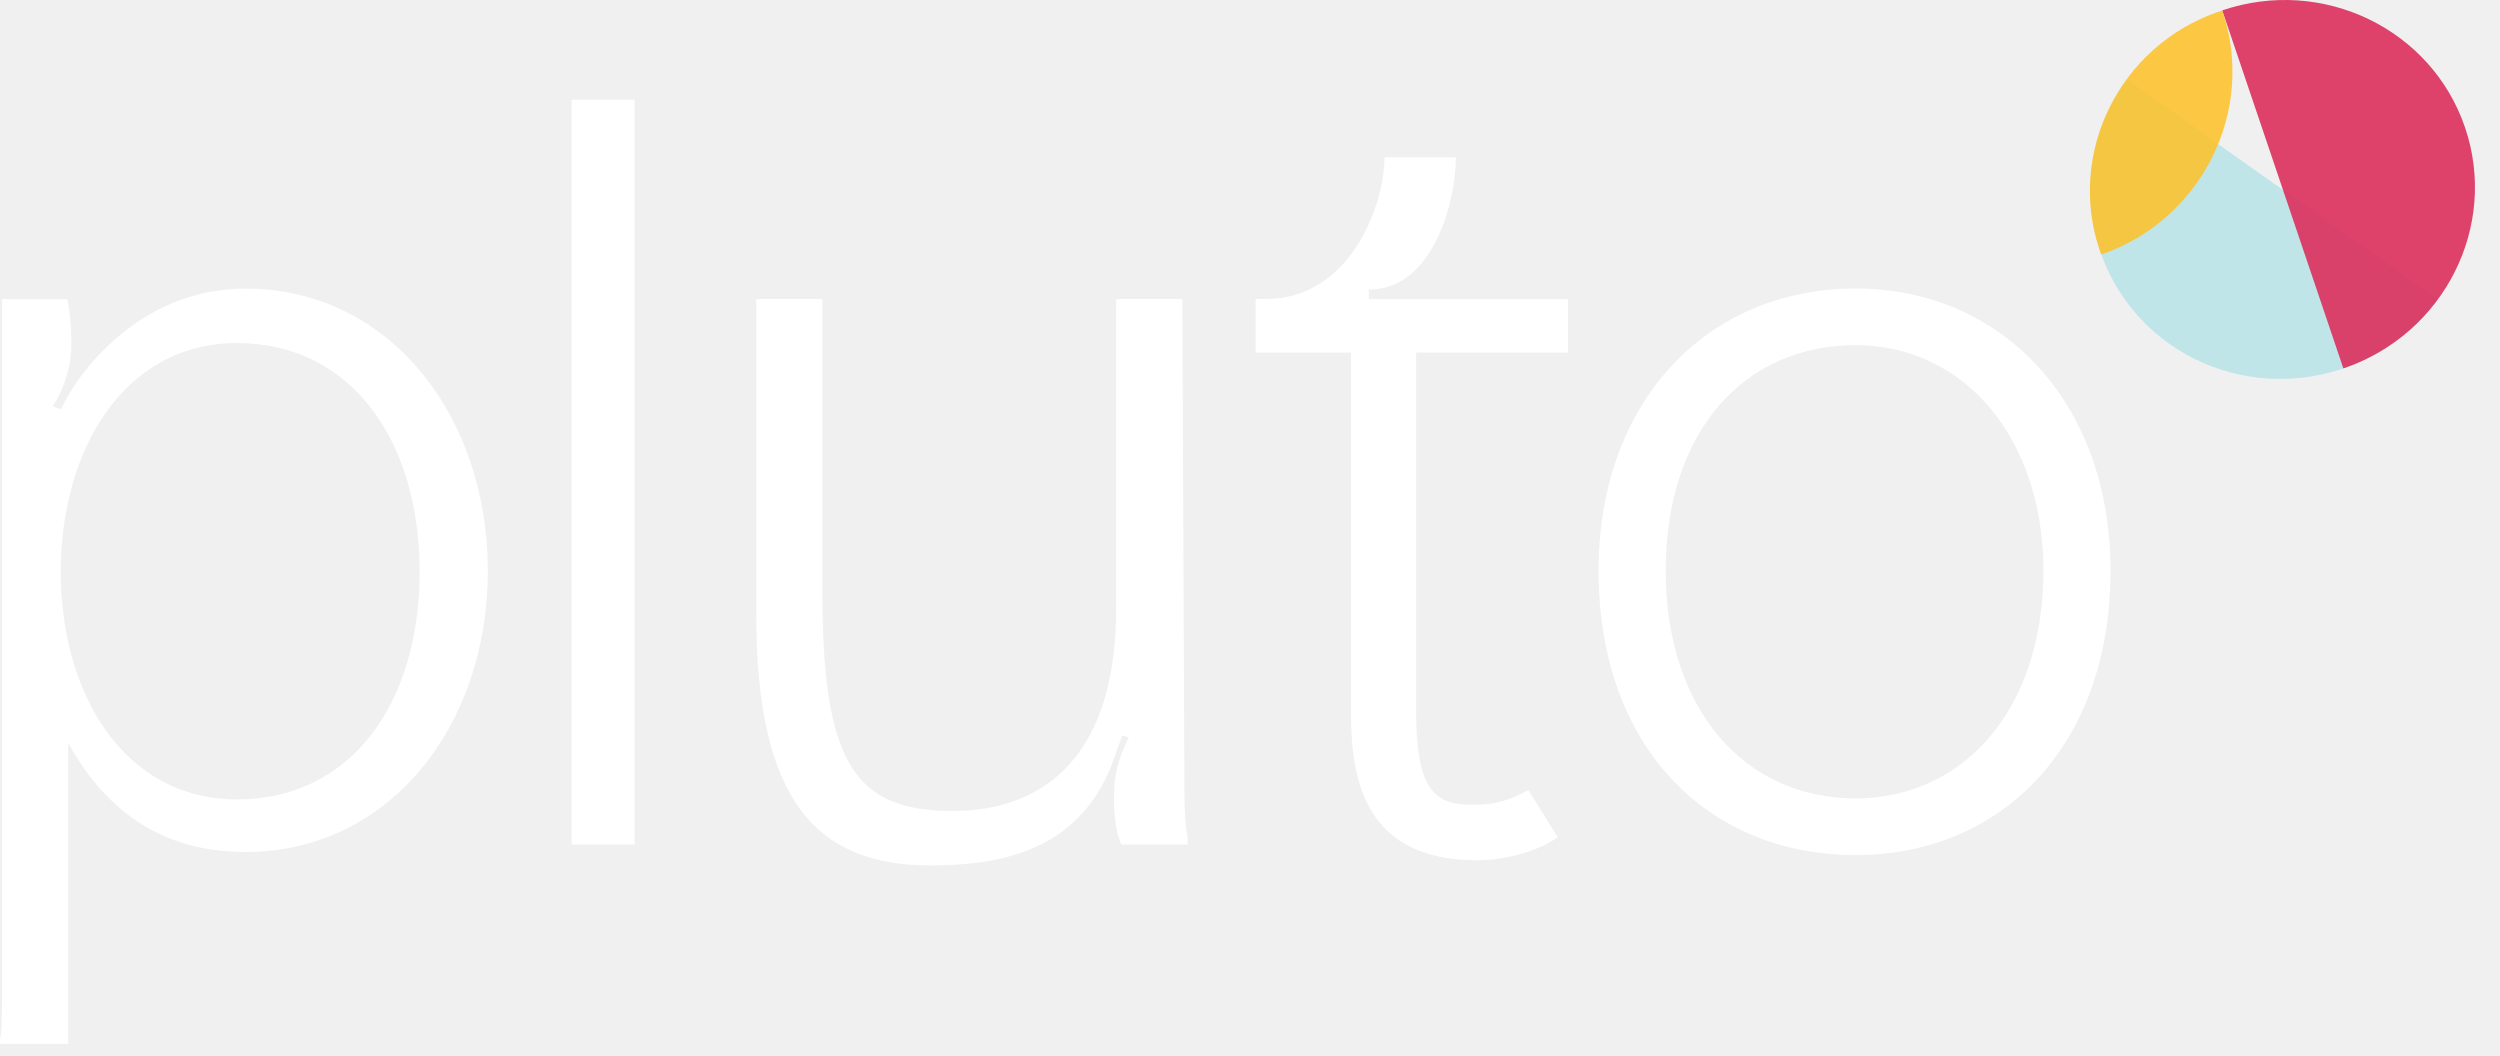
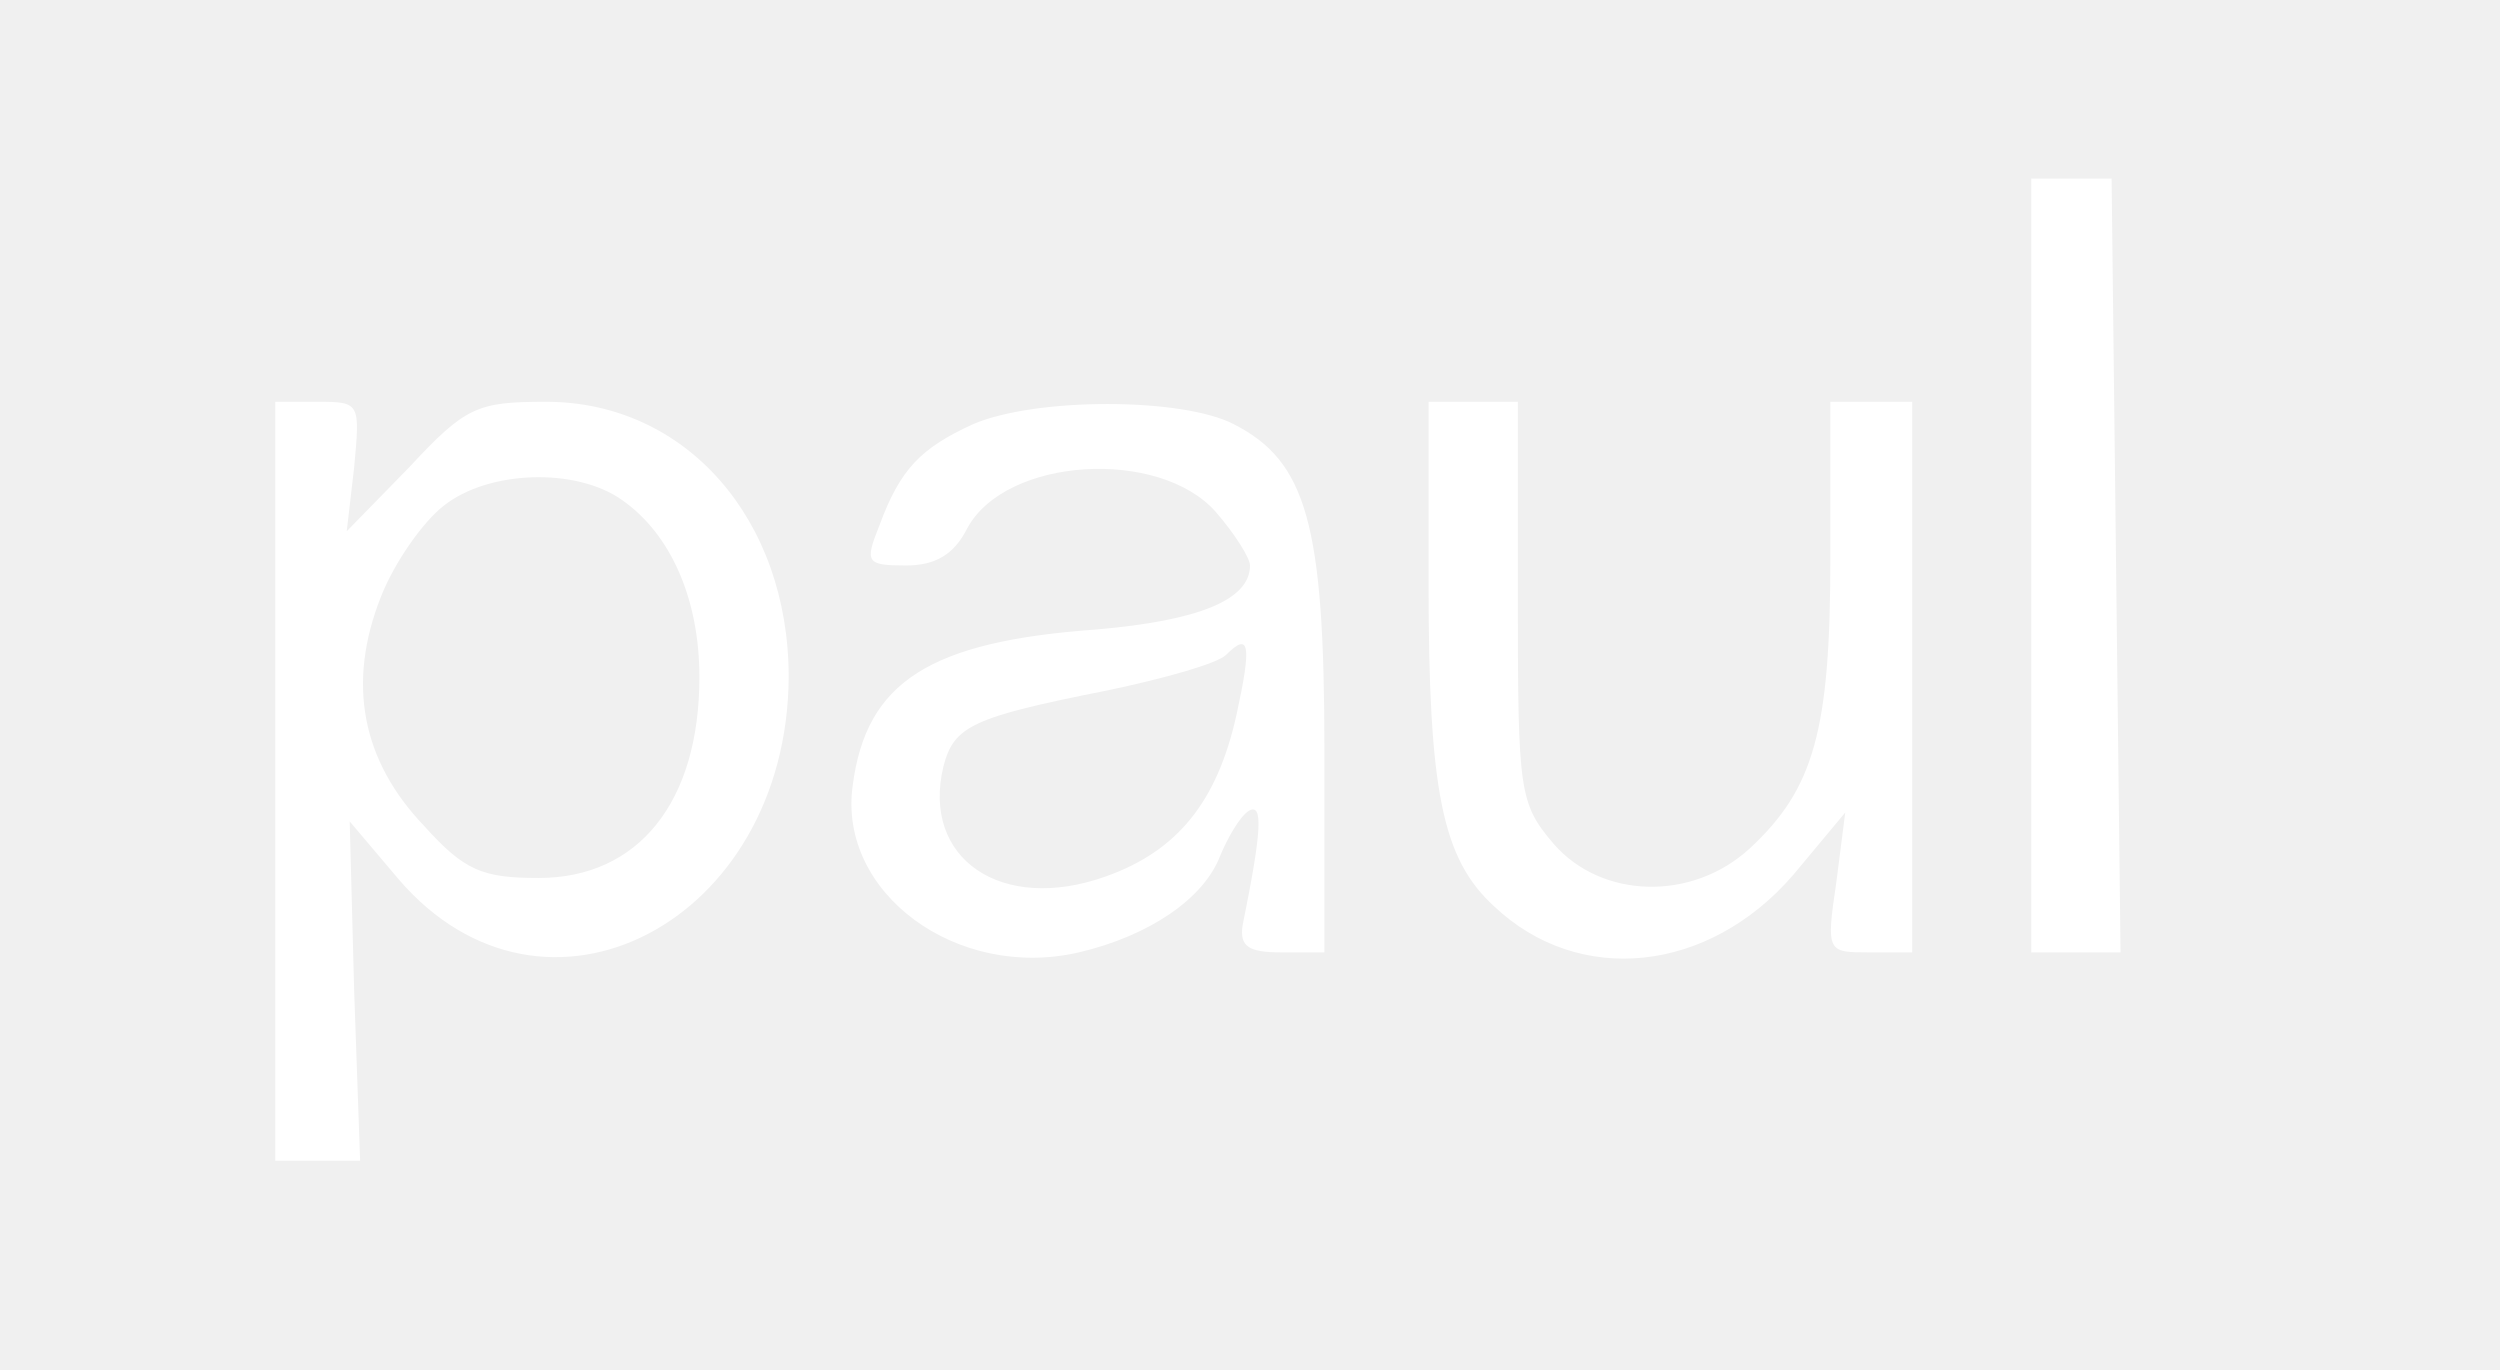
- <svg xmlns="http://www.w3.org/2000/svg" width="109" height="46" viewBox="0 0 109 46" fill="none">
-   <path d="M18.296 24.93C18.296 19.165 15.277 14.958 10.337 14.958C5.397 14.958 2.65 19.624 2.65 24.93C2.65 30.236 5.395 34.855 10.337 34.855C15.279 34.855 18.296 30.693 18.296 24.93ZM2.973 32.391V45.513H0V45.332C0.09 44.965 0.09 43.913 0.09 42.998V13.041H2.927C3.11 13.773 3.11 14.688 3.11 15.009C3.11 16.244 2.607 17.295 2.287 17.707L2.653 17.843C3.568 15.921 6.313 12.583 10.703 12.583C16.97 12.583 21.27 18.122 21.27 24.888C21.27 31.654 16.974 37.147 10.703 37.147C7.273 37.147 4.712 35.546 2.973 32.39" fill="white" />
-   <path d="M27.668 4.347H24.923V36.822H27.668V4.347Z" fill="white" />
-   <path d="M32.974 26.806V13.037H35.855V25.707C35.855 33.169 37.182 35.359 41.528 35.359C45.553 35.359 48.709 32.934 48.663 26.394V13.037H51.55L51.641 34.49C51.641 35.405 51.686 36.091 51.778 36.457V36.823H48.892C48.709 36.412 48.572 35.771 48.572 34.856C48.572 34.217 48.572 33.438 49.212 32.158L48.934 32.062L48.435 33.438C46.926 37.143 43.539 37.733 40.567 37.733C35.581 37.733 32.974 34.898 32.974 26.802" fill="white" />
-   <path d="M58.906 31.151V15.374H54.743V13.036H55.195C58.855 13.036 60.364 8.966 60.364 6.861H63.475C63.475 8.828 62.469 12.627 59.679 12.627V13.038H68.369V15.374H61.742V30.921C61.742 34.077 62.335 35.084 64.074 35.084C64.805 35.084 65.493 35.084 66.636 34.444L67.915 36.501C67.094 37.097 65.675 37.507 64.394 37.507C59.592 37.507 58.906 34.123 58.906 31.151Z" fill="white" />
-   <path d="M89.093 24.884C89.093 19.076 85.615 15.049 80.905 15.049C76.056 15.049 72.625 18.8 72.625 24.884C72.625 30.922 76.056 34.81 80.905 34.81C85.615 34.81 89.093 30.922 89.093 24.884ZM69.698 24.884C69.698 17.52 74.41 12.58 80.905 12.58C87.262 12.58 92.019 17.52 92.019 24.884C92.019 32.523 87.262 37.28 80.905 37.28C74.41 37.28 69.698 32.523 69.698 24.884Z" fill="white" />
-   <path d="M106.279 13.057L92.747 3.473C92.739 3.484 92.73 3.495 92.722 3.507C92.08 4.379 91.618 5.371 91.364 6.423C91.11 7.476 91.068 8.569 91.241 9.638C91.414 10.707 91.798 11.73 92.371 12.649C92.944 13.568 93.695 14.363 94.579 14.988C98.316 17.634 103.554 16.768 106.279 13.054" fill="#BFE5E9" />
-   <path opacity="0.9" d="M96.89 0.452L102.171 16.062L102.212 16.048C106.574 14.546 108.935 9.862 107.478 5.565C106.022 1.267 101.275 -1.035 96.89 0.452Z" fill="#DB2F5C" />
-   <path opacity="0.85" d="M96.721 0.512C92.41 2.006 90.097 6.669 91.555 10.934C91.574 10.99 91.596 11.046 91.616 11.1C96.016 9.572 98.376 4.813 96.892 0.464C96.835 0.483 96.78 0.499 96.721 0.518" fill="#FEC125" />
+ <svg xmlns="http://www.w3.org/2000/svg" width="224" height="122.667" version="1.0" viewBox="0 0 168 92">
+   <g fill="#fff">
+     <path d="M136.5 38v26h6l-.3-26-.3-26h-5.4v26zM18.5 52.5V78H24.2l-.4-11.4-.3-11.4 3.3 3.9C36.6 70.5 52.9 62 53 45.5 53 34.9 46.1 27 36.7 27c-4.6 0-5.4.3-9.2 4.4l-4.2 4.3.5-4.3c.4-4.3.4-4.4-2.4-4.4h-2.9v25.5zm23.3-18.9c3.3 2.3 5.2 6.7 5.2 11.9C47 53.9 42.9 59 36.2 59c-3.8 0-5-.5-7.7-3.5-4.2-4.4-5.2-9.6-2.9-15.4.9-2.3 2.8-5 4.2-6.1 3-2.4 8.9-2.6 12-.4zM65.4 28.5c-3.5 1.6-4.9 3-6.3 6.8-1 2.5-.9 2.7 1.8 2.7 1.9 0 3.2-.7 4.1-2.5 2.6-4.8 12.9-5.4 16.7-1.1C83 35.9 84 37.5 84 38c0 2.3-3.4 3.7-10.3 4.3-11.2.8-15.5 3.5-16.4 10.5-1 7.2 7 13.1 15.2 11.2 4.7-1.1 8.4-3.6 9.5-6.5.5-1.2 1.3-2.6 1.9-3 1-.6.9 1.3-.4 7.7-.2 1.4.4 1.8 2.6 1.8H89V50.4c0-15.2-1.2-19.4-6.1-21.9-3.5-1.8-13.3-1.8-17.5 0zM83.1 48c-1.3 5.9-4 9.2-8.8 10.9-7 2.5-12.4-1.2-10.9-7.4.7-2.7 1.9-3.3 11-5.1 3.8-.8 7.4-1.8 8-2.4 1.6-1.6 1.7-.6.7 4zM96 39.2c0 13.9.9 18.5 4.4 21.7 5.7 5.4 14.4 4.5 20.1-2.1l3.5-4.2-.6 4.7c-.7 4.7-.6 4.7 2.2 4.7h2.9V27H123v10.5c0 11.6-1.1 15.5-5.4 19.5-3.9 3.6-10 3.4-13.2-.3-2.3-2.7-2.4-3.5-2.4-16.3V27h-6v12.2z" />
+   </g>
</svg>
